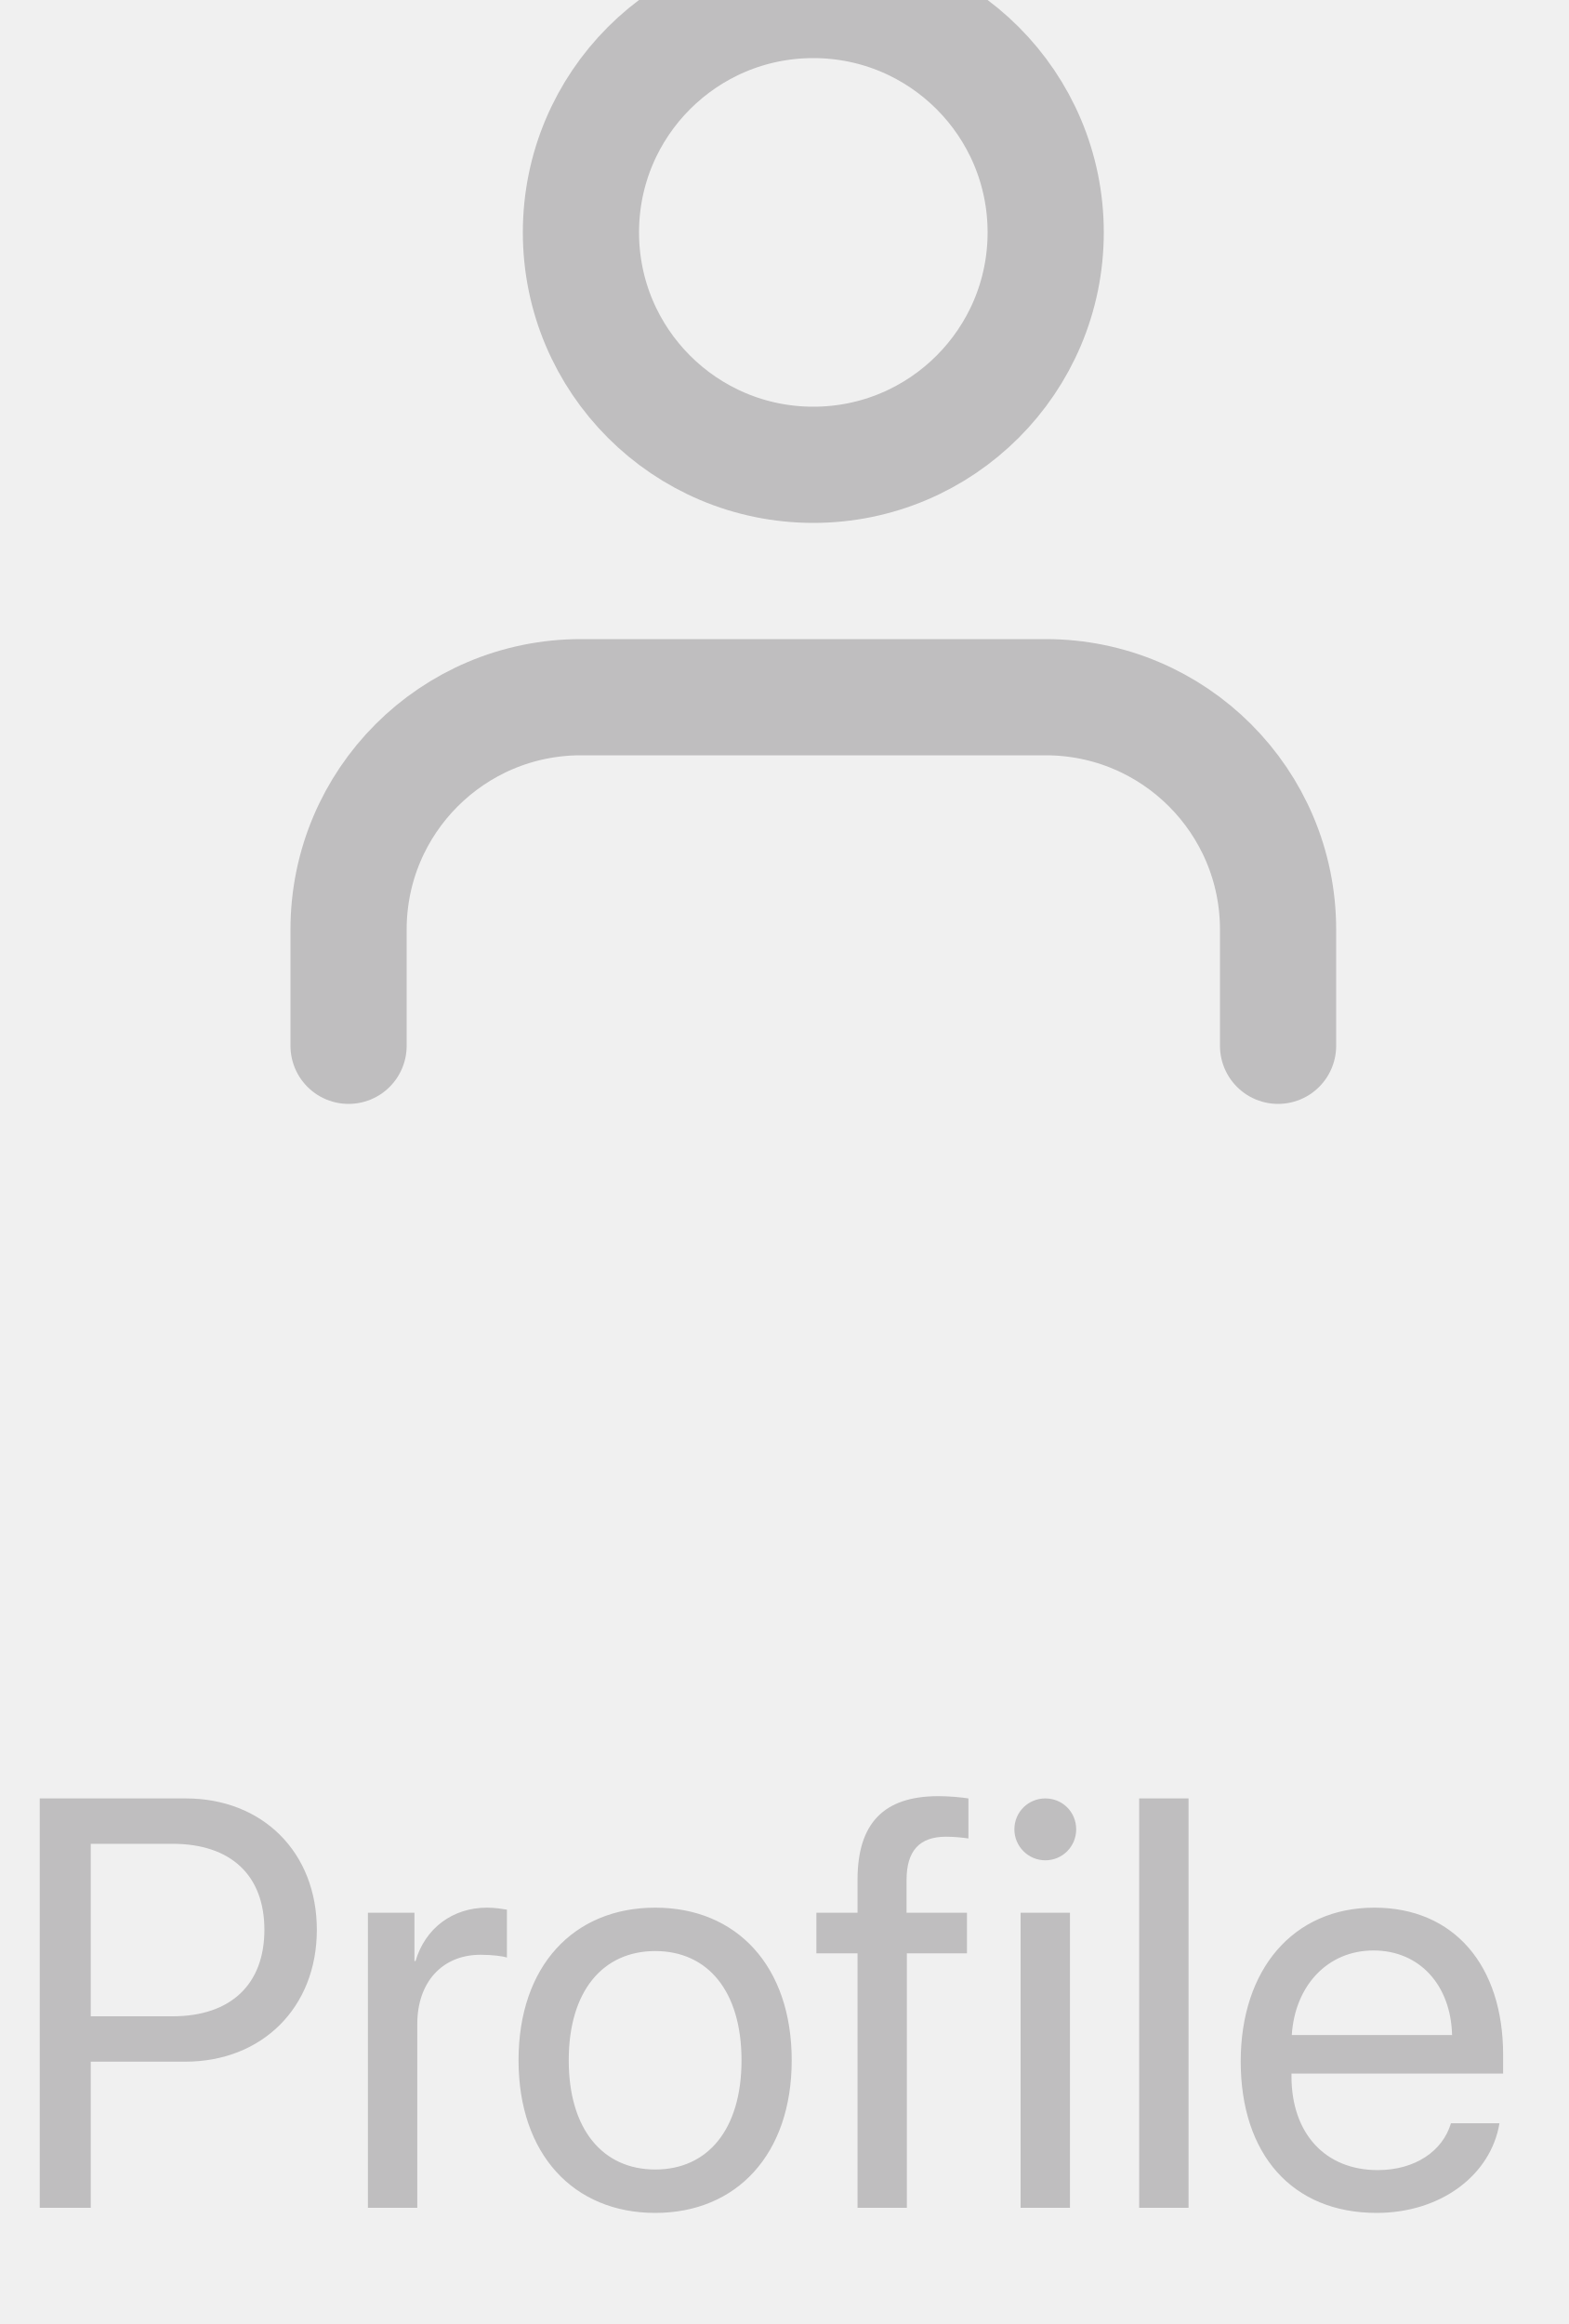
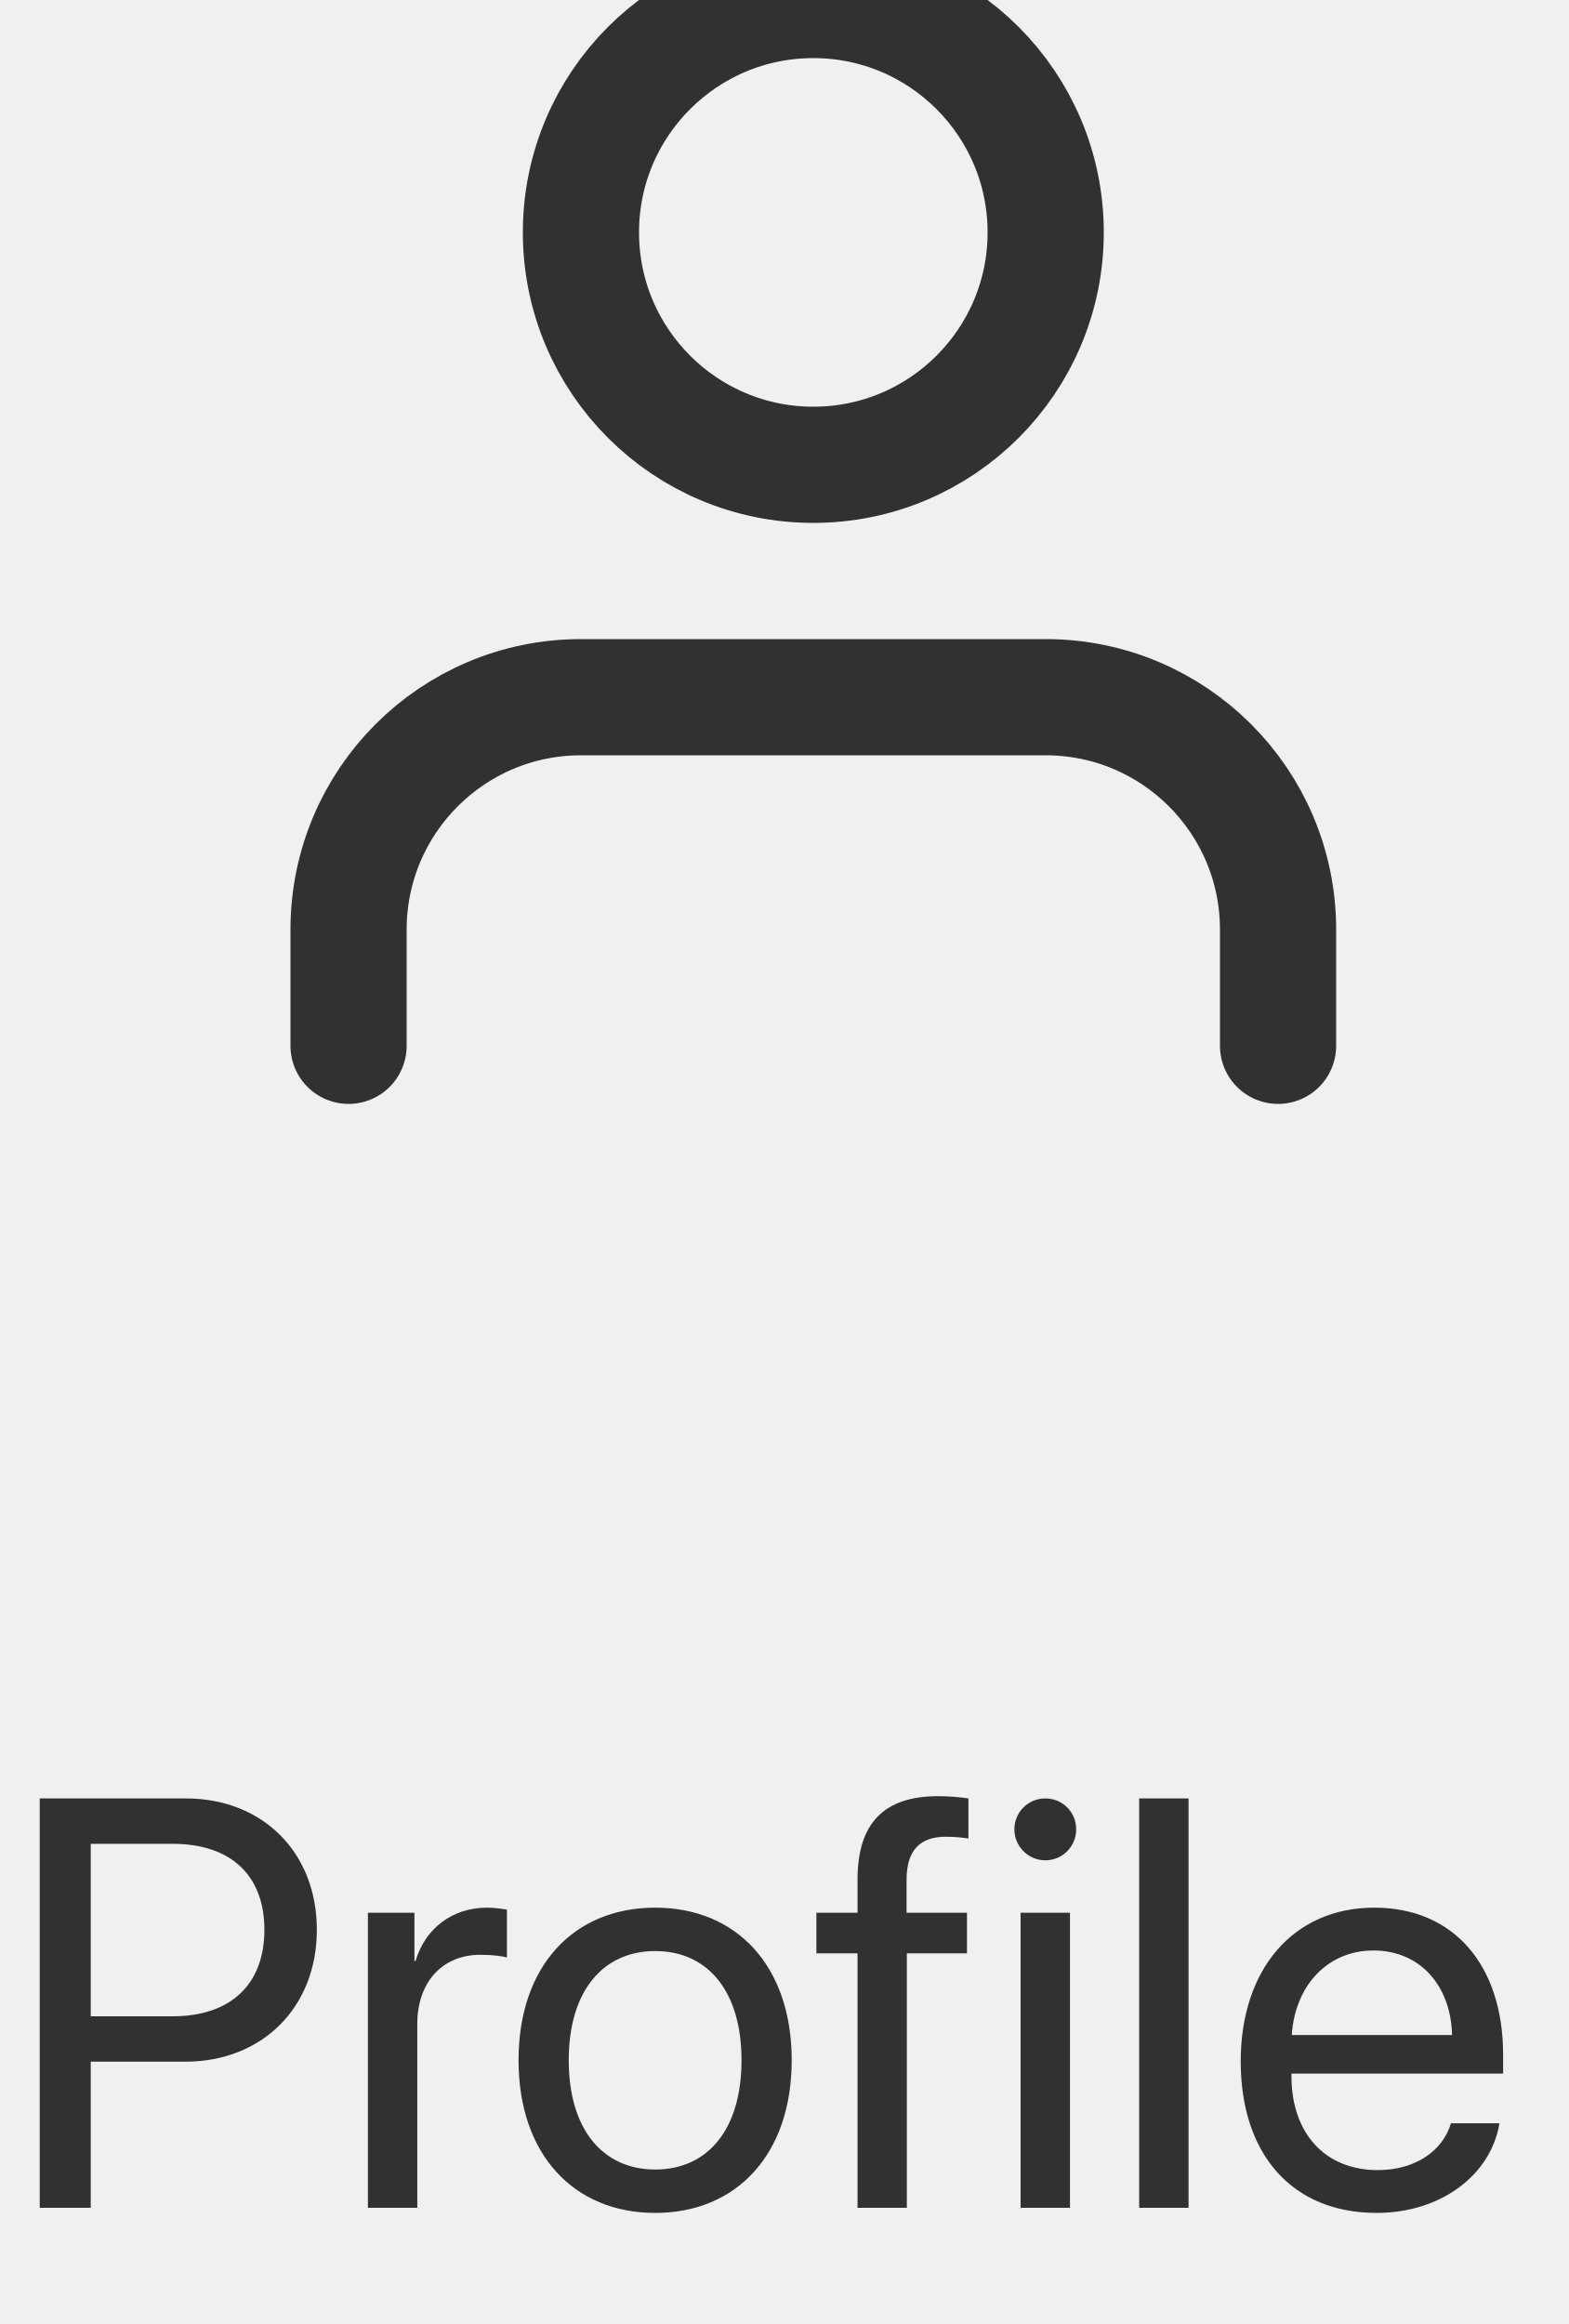
<svg xmlns="http://www.w3.org/2000/svg" width="27" height="40" viewBox="0 0 27 40" fill="none">
  <g clip-path="url(#clip0)">
-     <path d="M22 18V16C22 13.791 20.209 12 18 12H10C7.791 12 6 13.791 6 16V18" stroke="#BFBEBF" stroke-width="2" stroke-linecap="round" stroke-linejoin="round" />
-     <circle cx="14" cy="4" r="4" stroke="#BFBEBF" stroke-width="2" stroke-linecap="round" stroke-linejoin="round" />
-     <path d="M0.684 30.954V38H1.562V35.485H3.188C4.512 35.485 5.454 34.553 5.454 33.215C5.454 31.882 4.521 30.954 3.198 30.954H0.684ZM1.562 31.735H2.969C3.979 31.735 4.551 32.282 4.551 33.215C4.551 34.152 3.975 34.704 2.969 34.704H1.562V31.735ZM6.333 38H7.183V34.836C7.183 34.118 7.612 33.645 8.271 33.645C8.477 33.645 8.657 33.669 8.726 33.693V32.868C8.657 32.858 8.53 32.834 8.384 32.834C7.788 32.834 7.319 33.19 7.153 33.752H7.134V32.922H6.333V38ZM11.279 38.088C12.681 38.088 13.628 37.077 13.628 35.461C13.628 33.84 12.681 32.834 11.279 32.834C9.873 32.834 8.926 33.84 8.926 35.461C8.926 37.077 9.873 38.088 11.279 38.088ZM11.279 37.341C10.381 37.341 9.79 36.657 9.79 35.461C9.79 34.265 10.381 33.581 11.279 33.581C12.178 33.581 12.764 34.265 12.764 35.461C12.764 36.657 12.178 37.341 11.279 37.341ZM14.761 38H15.61V33.62H16.645V32.922H15.605V32.36C15.605 31.857 15.825 31.613 16.284 31.613C16.426 31.613 16.567 31.628 16.67 31.643V30.954C16.548 30.935 16.343 30.915 16.152 30.915C15.215 30.915 14.761 31.379 14.761 32.355V32.922H14.053V33.62H14.761V38ZM17.568 38H18.418V32.922H17.568V38ZM17.993 32.019C18.291 32.019 18.525 31.779 18.525 31.486C18.525 31.189 18.291 30.954 17.993 30.954C17.7 30.954 17.461 31.189 17.461 31.486C17.461 31.779 17.7 32.019 17.993 32.019ZM19.609 38H20.459V30.954H19.609V38ZM23.643 33.571C24.443 33.571 24.976 34.177 24.995 35.026H22.236C22.29 34.182 22.847 33.571 23.643 33.571ZM24.976 36.545C24.834 37.023 24.36 37.351 23.716 37.351C22.803 37.351 22.231 36.711 22.231 35.739V35.69H25.874V35.368C25.874 33.83 25.029 32.834 23.657 32.834C22.256 32.834 21.357 33.903 21.357 35.48C21.357 37.077 22.241 38.088 23.696 38.088C24.805 38.088 25.664 37.434 25.811 36.545H24.976Z" fill="#BFBEBF" />
+     <path d="M22 18V16C22 13.791 20.209 12 18 12H10C7.791 12 6 13.791 6 16V18" stroke="#313131" stroke-width="2" stroke-linecap="round" stroke-linejoin="round" />
+     <circle cx="14" cy="4" r="4" stroke="#313131" stroke-width="2" stroke-linecap="round" stroke-linejoin="round" />
+     <path d="M0.684 30.954V38H1.562V35.485H3.188C4.512 35.485 5.454 34.553 5.454 33.215C5.454 31.882 4.521 30.954 3.198 30.954H0.684ZM1.562 31.735H2.969C3.979 31.735 4.551 32.282 4.551 33.215C4.551 34.152 3.975 34.704 2.969 34.704H1.562V31.735ZM6.333 38H7.183V34.836C7.183 34.118 7.612 33.645 8.271 33.645C8.477 33.645 8.657 33.669 8.726 33.693V32.868C8.657 32.858 8.53 32.834 8.384 32.834C7.788 32.834 7.319 33.19 7.153 33.752H7.134V32.922H6.333V38ZM11.279 38.088C12.681 38.088 13.628 37.077 13.628 35.461C13.628 33.84 12.681 32.834 11.279 32.834C9.873 32.834 8.926 33.84 8.926 35.461C8.926 37.077 9.873 38.088 11.279 38.088ZM11.279 37.341C10.381 37.341 9.79 36.657 9.79 35.461C9.79 34.265 10.381 33.581 11.279 33.581C12.178 33.581 12.764 34.265 12.764 35.461C12.764 36.657 12.178 37.341 11.279 37.341ZM14.761 38H15.61V33.62H16.645V32.922H15.605V32.36C15.605 31.857 15.825 31.613 16.284 31.613C16.426 31.613 16.567 31.628 16.67 31.643V30.954C16.548 30.935 16.343 30.915 16.152 30.915C15.215 30.915 14.761 31.379 14.761 32.355V32.922H14.053V33.62H14.761V38ZM17.568 38H18.418V32.922H17.568V38ZM17.993 32.019C18.291 32.019 18.525 31.779 18.525 31.486C18.525 31.189 18.291 30.954 17.993 30.954C17.7 30.954 17.461 31.189 17.461 31.486C17.461 31.779 17.7 32.019 17.993 32.019ZM19.609 38H20.459V30.954H19.609V38ZM23.643 33.571C24.443 33.571 24.976 34.177 24.995 35.026H22.236C22.29 34.182 22.847 33.571 23.643 33.571ZM24.976 36.545C24.834 37.023 24.36 37.351 23.716 37.351C22.803 37.351 22.231 36.711 22.231 35.739V35.69H25.874V35.368C25.874 33.83 25.029 32.834 23.657 32.834C22.256 32.834 21.357 33.903 21.357 35.48C21.357 37.077 22.241 38.088 23.696 38.088C24.805 38.088 25.664 37.434 25.811 36.545H24.976Z" fill="#313131" />
  </g>
  <defs>
    <clipPath id="clip0">
      <rect width="27" height="40" fill="white" />
    </clipPath>
  </defs>
</svg>
